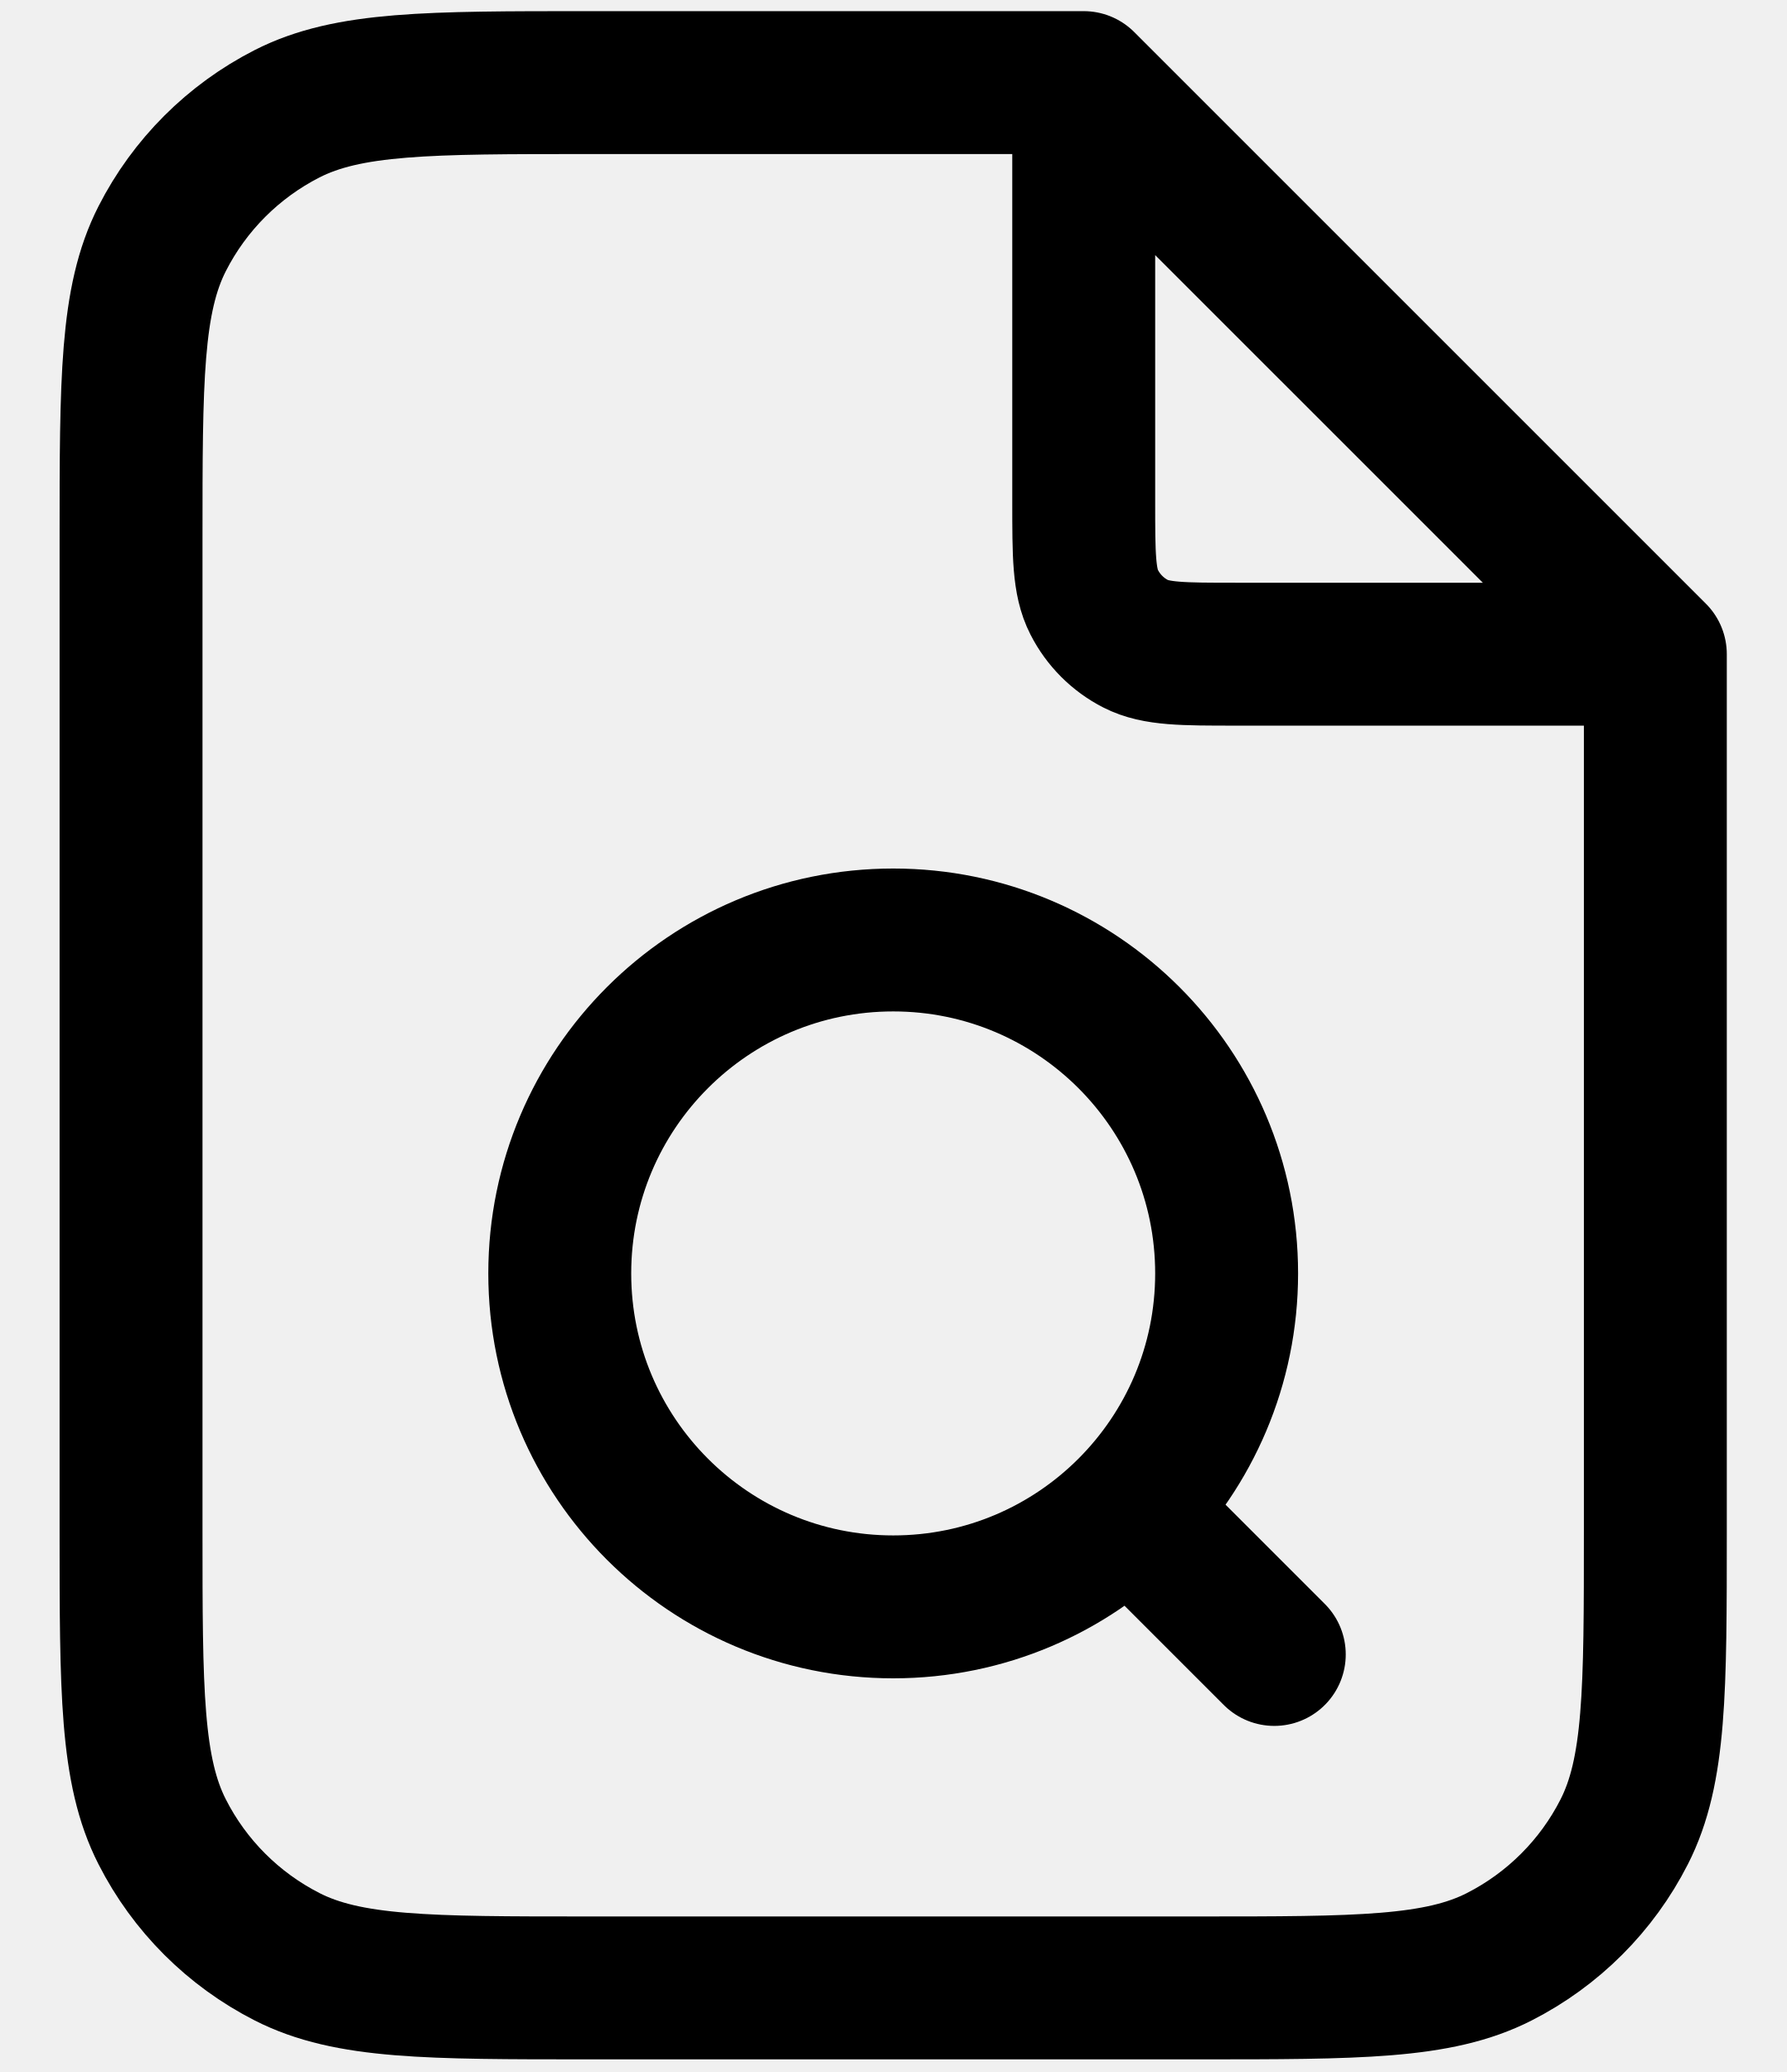
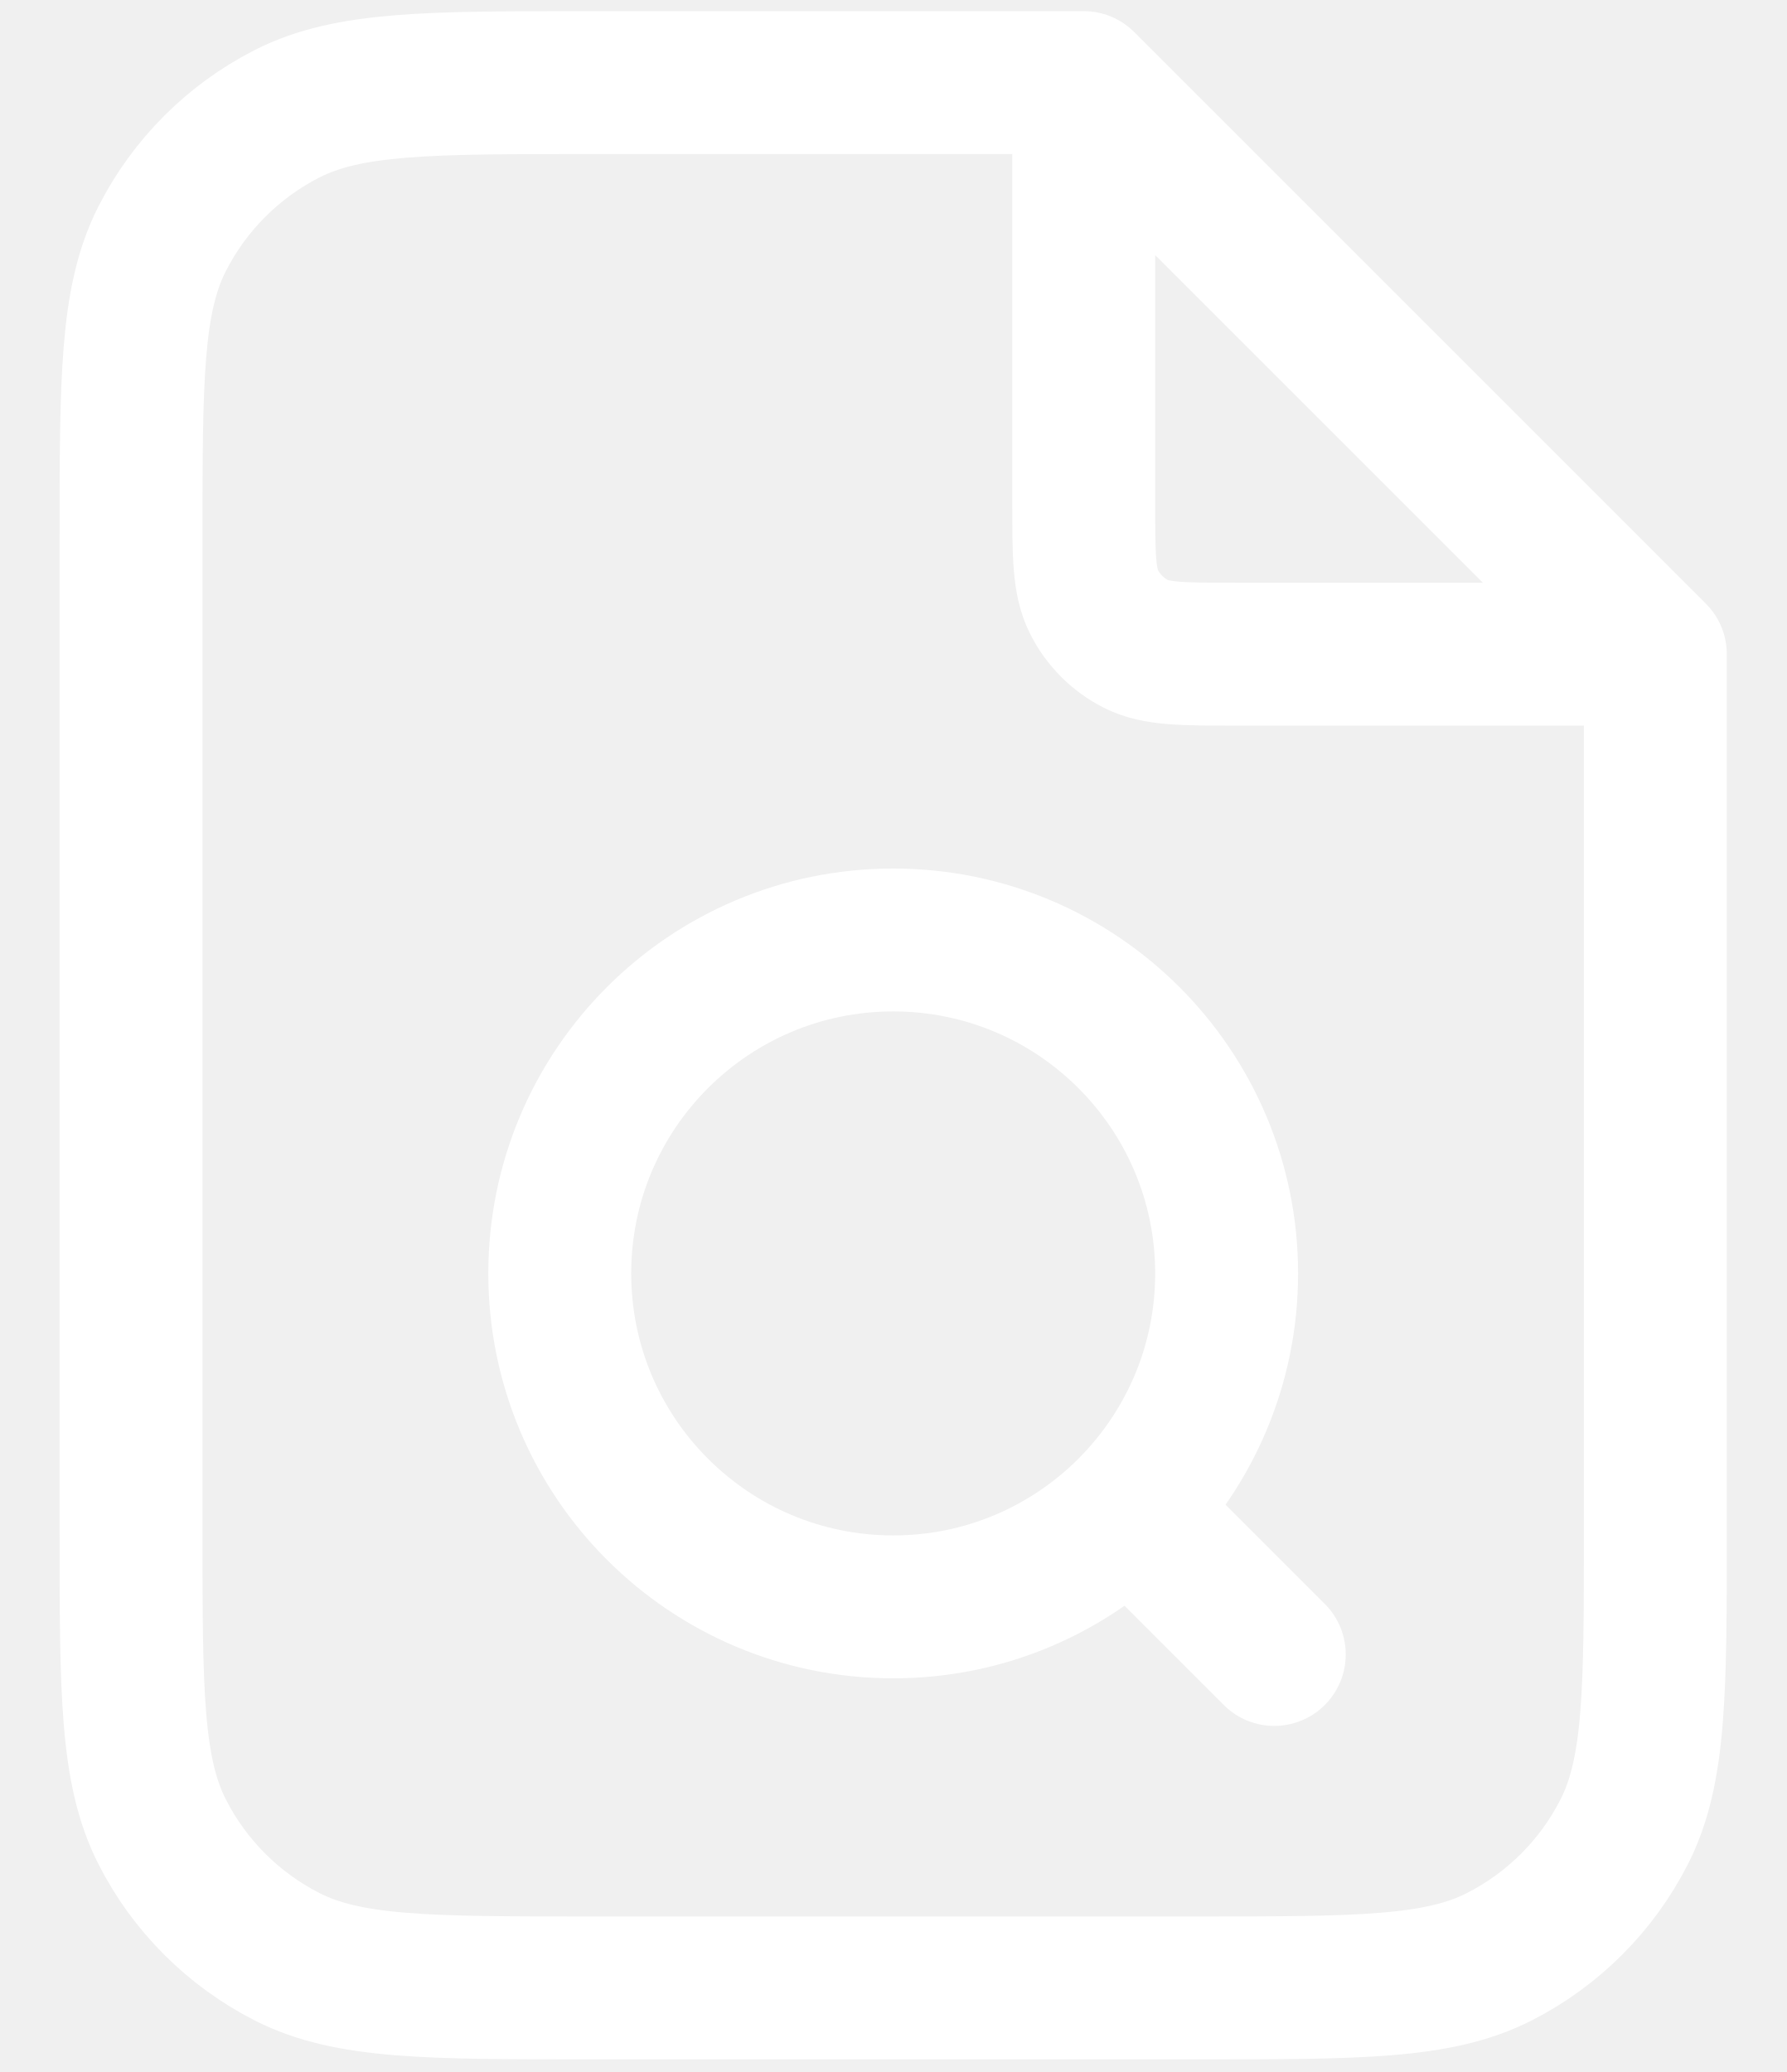
<svg xmlns="http://www.w3.org/2000/svg" width="25" height="29" viewBox="0 0 25 29" fill="none">
-   <path d="M15.167 1.516V7.023C15.167 7.77 15.167 8.143 15.313 8.428C15.441 8.679 15.644 8.883 15.895 9.011C16.18 9.156 16.554 9.156 17.301 9.156H22.808M17.834 23.156L15.834 21.156M15.167 1.156H8.234C5.994 1.156 4.874 1.156 4.018 1.592C3.265 1.976 2.653 2.588 2.27 3.34C1.834 4.196 1.834 5.316 1.834 7.556V21.423C1.834 23.663 1.834 24.783 2.27 25.639C2.653 26.392 3.265 27.003 4.018 27.387C4.874 27.823 5.994 27.823 8.234 27.823H16.767C19.008 27.823 20.128 27.823 20.983 27.387C21.736 27.003 22.348 26.392 22.731 25.639C23.167 24.783 23.167 23.663 23.167 21.423V9.156L15.167 1.156ZM17.167 17.823C17.167 20.4 15.078 22.49 12.501 22.49C9.923 22.49 7.834 20.4 7.834 17.823C7.834 15.246 9.923 13.156 12.501 13.156C15.078 13.156 17.167 15.246 17.167 17.823Z" stroke="black" stroke-width="2" stroke-linecap="round" stroke-linejoin="round" />
+   <path d="M15.167 1.516V7.023C15.167 7.77 15.167 8.143 15.313 8.428C15.441 8.679 15.644 8.883 15.895 9.011C16.18 9.156 16.554 9.156 17.301 9.156H22.808M17.834 23.156L15.834 21.156M15.167 1.156H8.234C5.994 1.156 4.874 1.156 4.018 1.592C3.265 1.976 2.653 2.588 2.27 3.34C1.834 4.196 1.834 5.316 1.834 7.556V21.423C1.834 23.663 1.834 24.783 2.27 25.639C2.653 26.392 3.265 27.003 4.018 27.387C4.874 27.823 5.994 27.823 8.234 27.823H16.767C19.008 27.823 20.128 27.823 20.983 27.387C21.736 27.003 22.348 26.392 22.731 25.639C23.167 24.783 23.167 23.663 23.167 21.423V9.156L15.167 1.156ZM17.167 17.823C17.167 20.4 15.078 22.49 12.501 22.49C9.923 22.49 7.834 20.4 7.834 17.823C7.834 15.246 9.923 13.156 12.501 13.156C15.078 13.156 17.167 15.246 17.167 17.823Z" stroke="white" stroke-width="2" stroke-linecap="round" stroke-linejoin="round" />
</svg>
